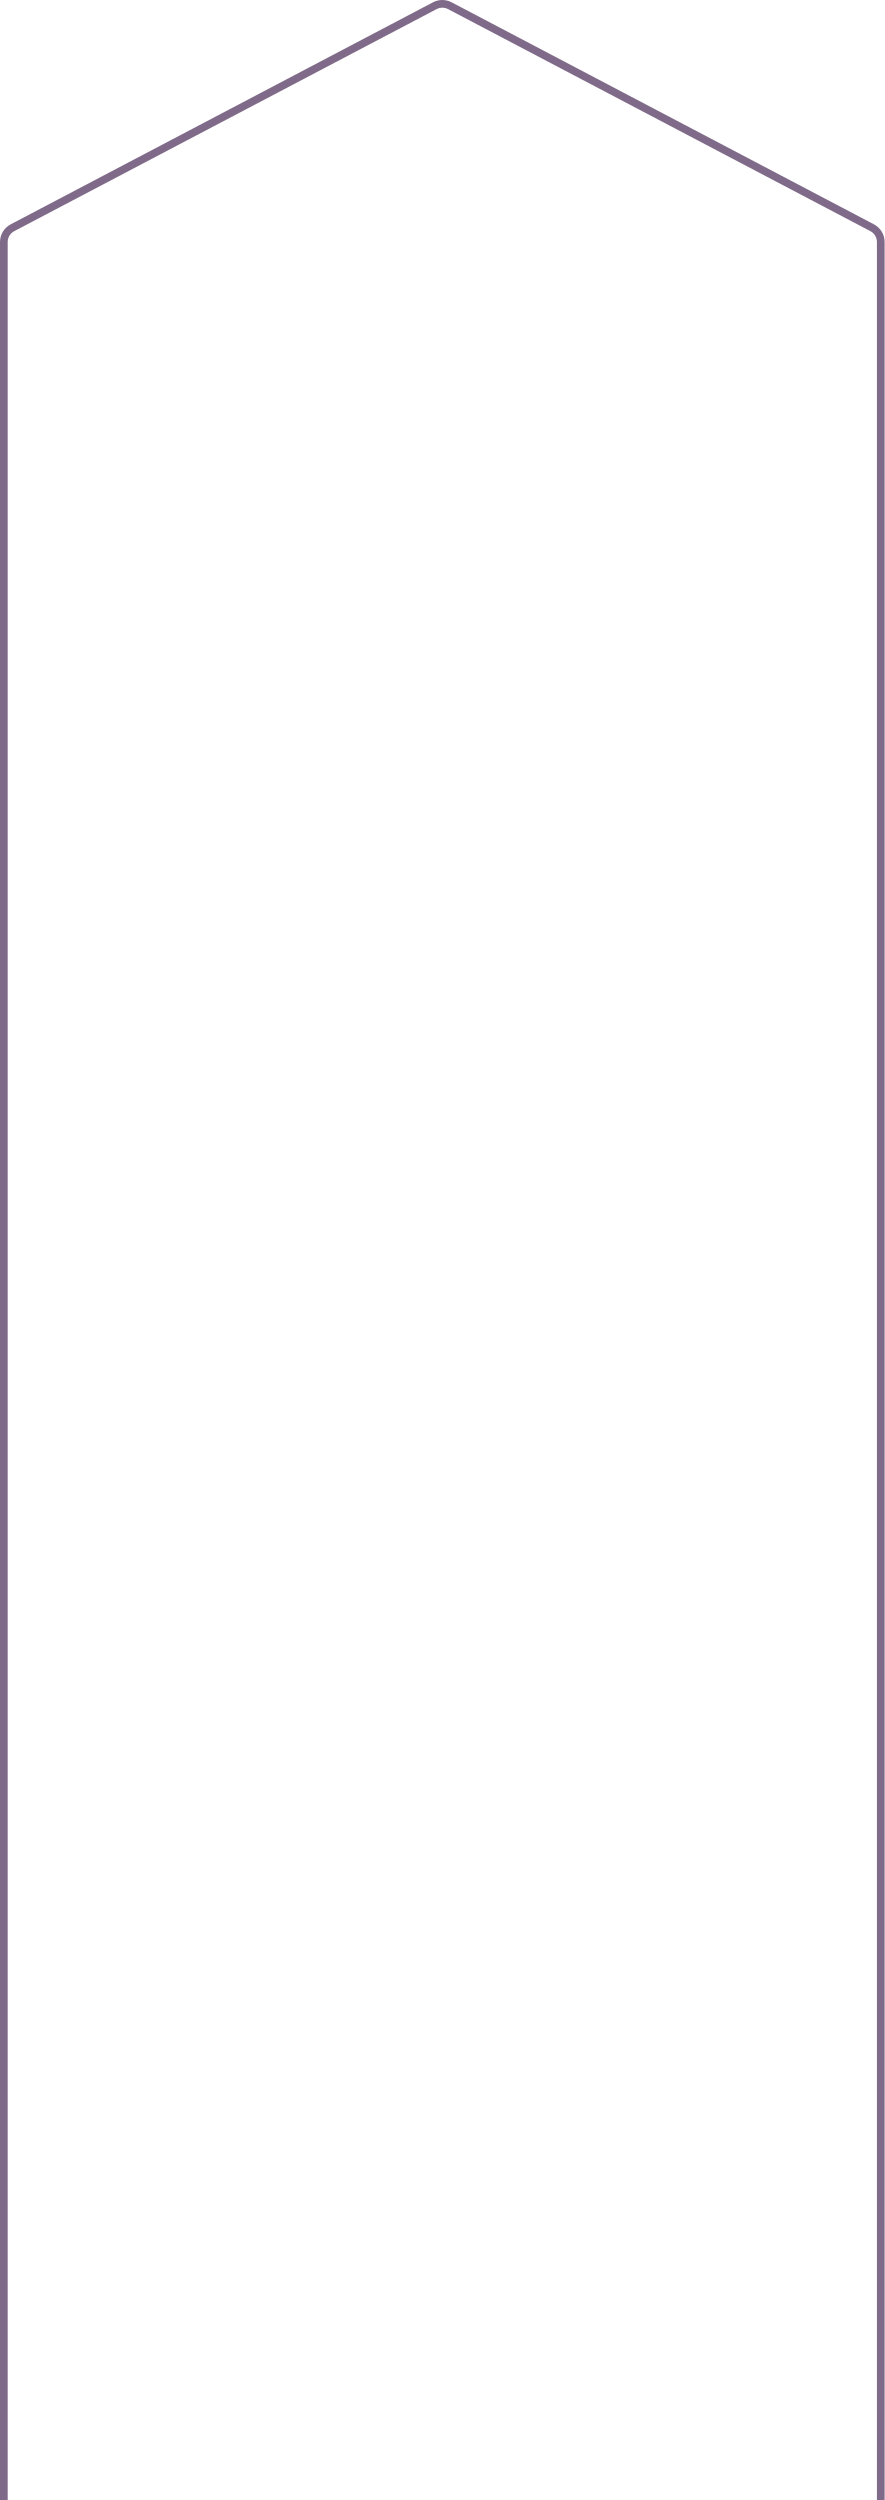
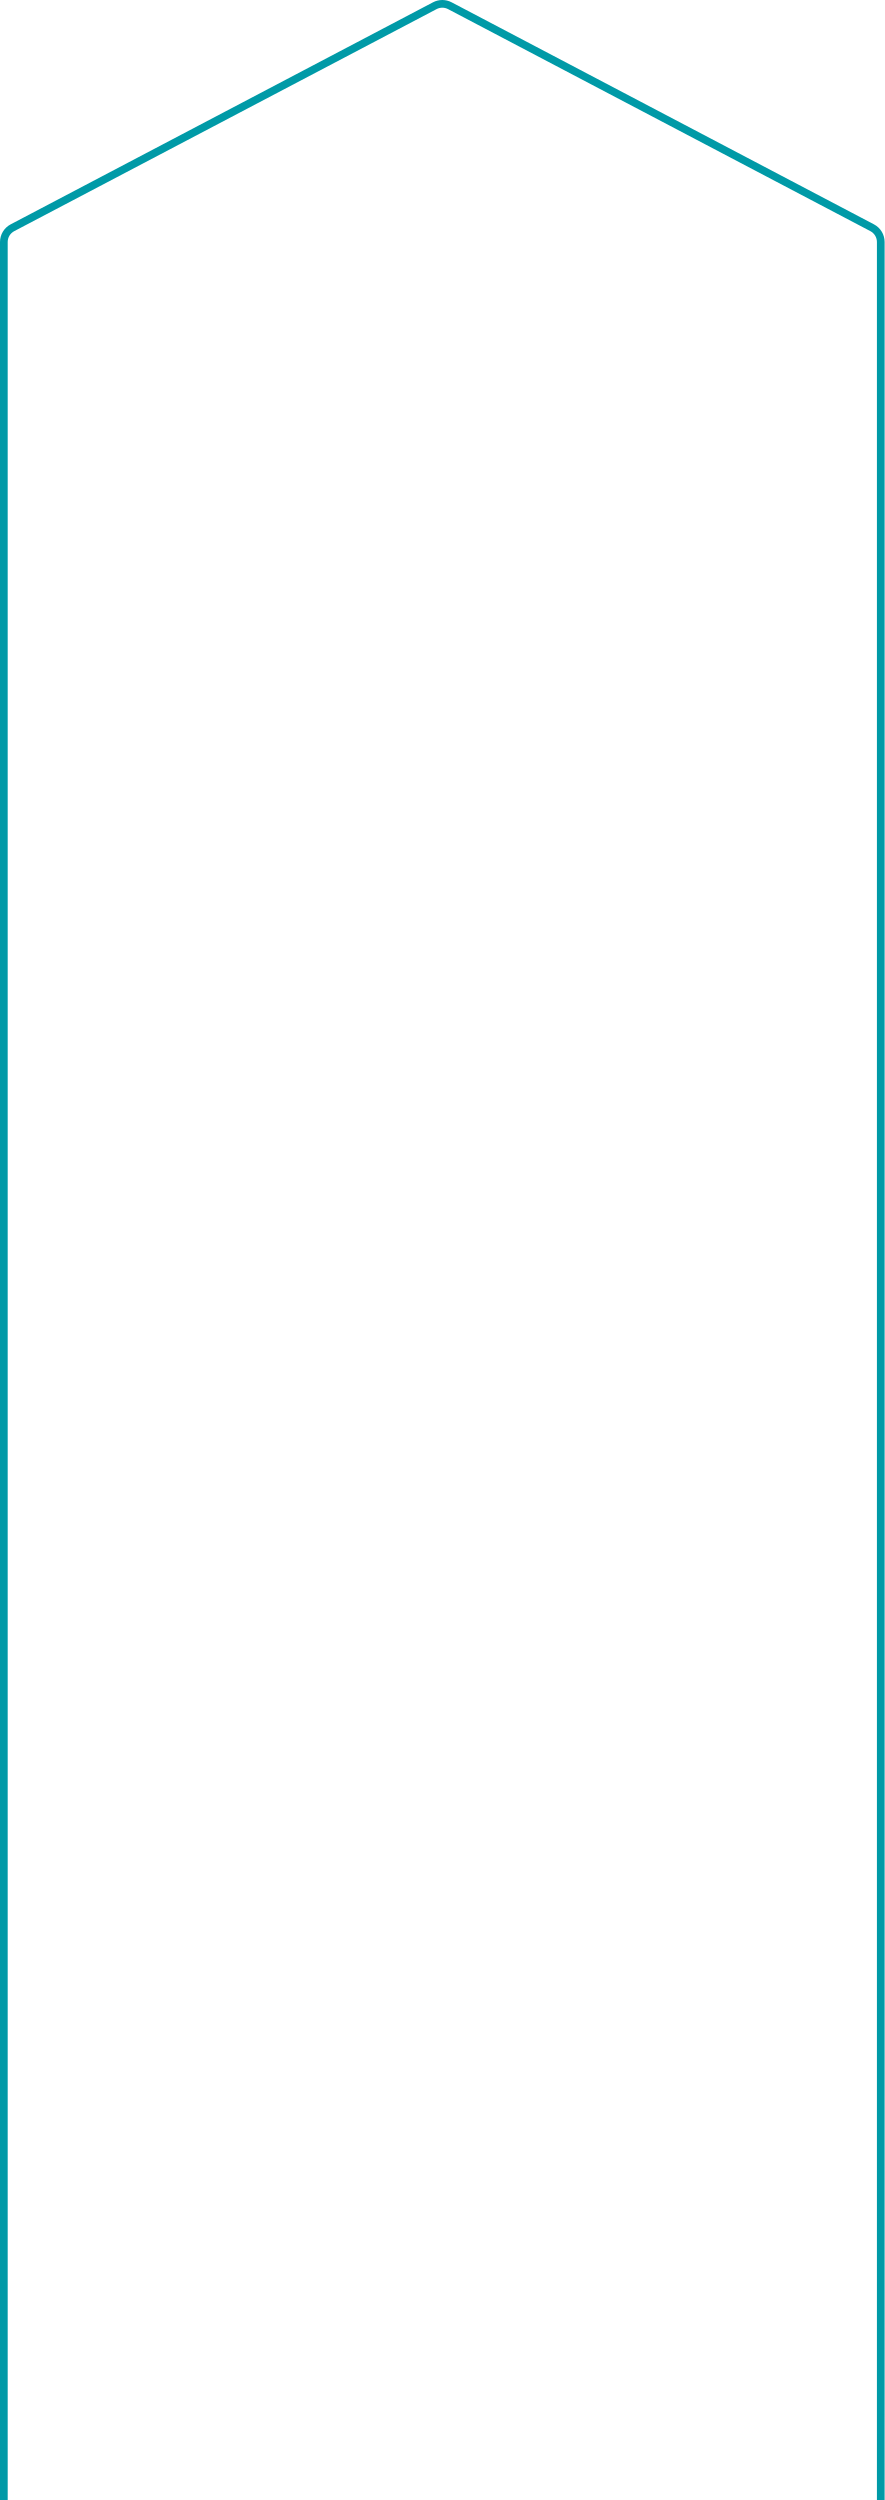
<svg xmlns="http://www.w3.org/2000/svg" viewBox="0 0 230 650" fill="none">
-   <path fill-rule="evenodd" clip-rule="evenodd" d="M3.704 60.099L113.517 2.366C114.445 1.878 115.555 1.878 116.483 2.366L226.296 60.099C227.344 60.65 228 61.736 228 62.92V650H230V62.92C230 60.993 228.932 59.225 227.227 58.329L117.414 0.596C115.903 -0.199 114.097 -0.199 112.586 0.596L2.773 58.329C1.068 59.225 0 60.993 0 62.92V650H2V62.92C2 61.736 2.656 60.65 3.704 60.099Z" fill="#806A89" />
+   <path fill-rule="evenodd" clip-rule="evenodd" d="M3.704 60.099L113.517 2.366C114.445 1.878 115.555 1.878 116.483 2.366L226.296 60.099C227.344 60.65 228 61.736 228 62.92V650H230V62.92C230 60.993 228.932 59.225 227.227 58.329L117.414 0.596C115.903 -0.199 114.097 -0.199 112.586 0.596L2.773 58.329C1.068 59.225 0 60.993 0 62.92V650H2V62.92C2 61.736 2.656 60.65 3.704 60.099Z" fill="#009AA7" />
</svg>
